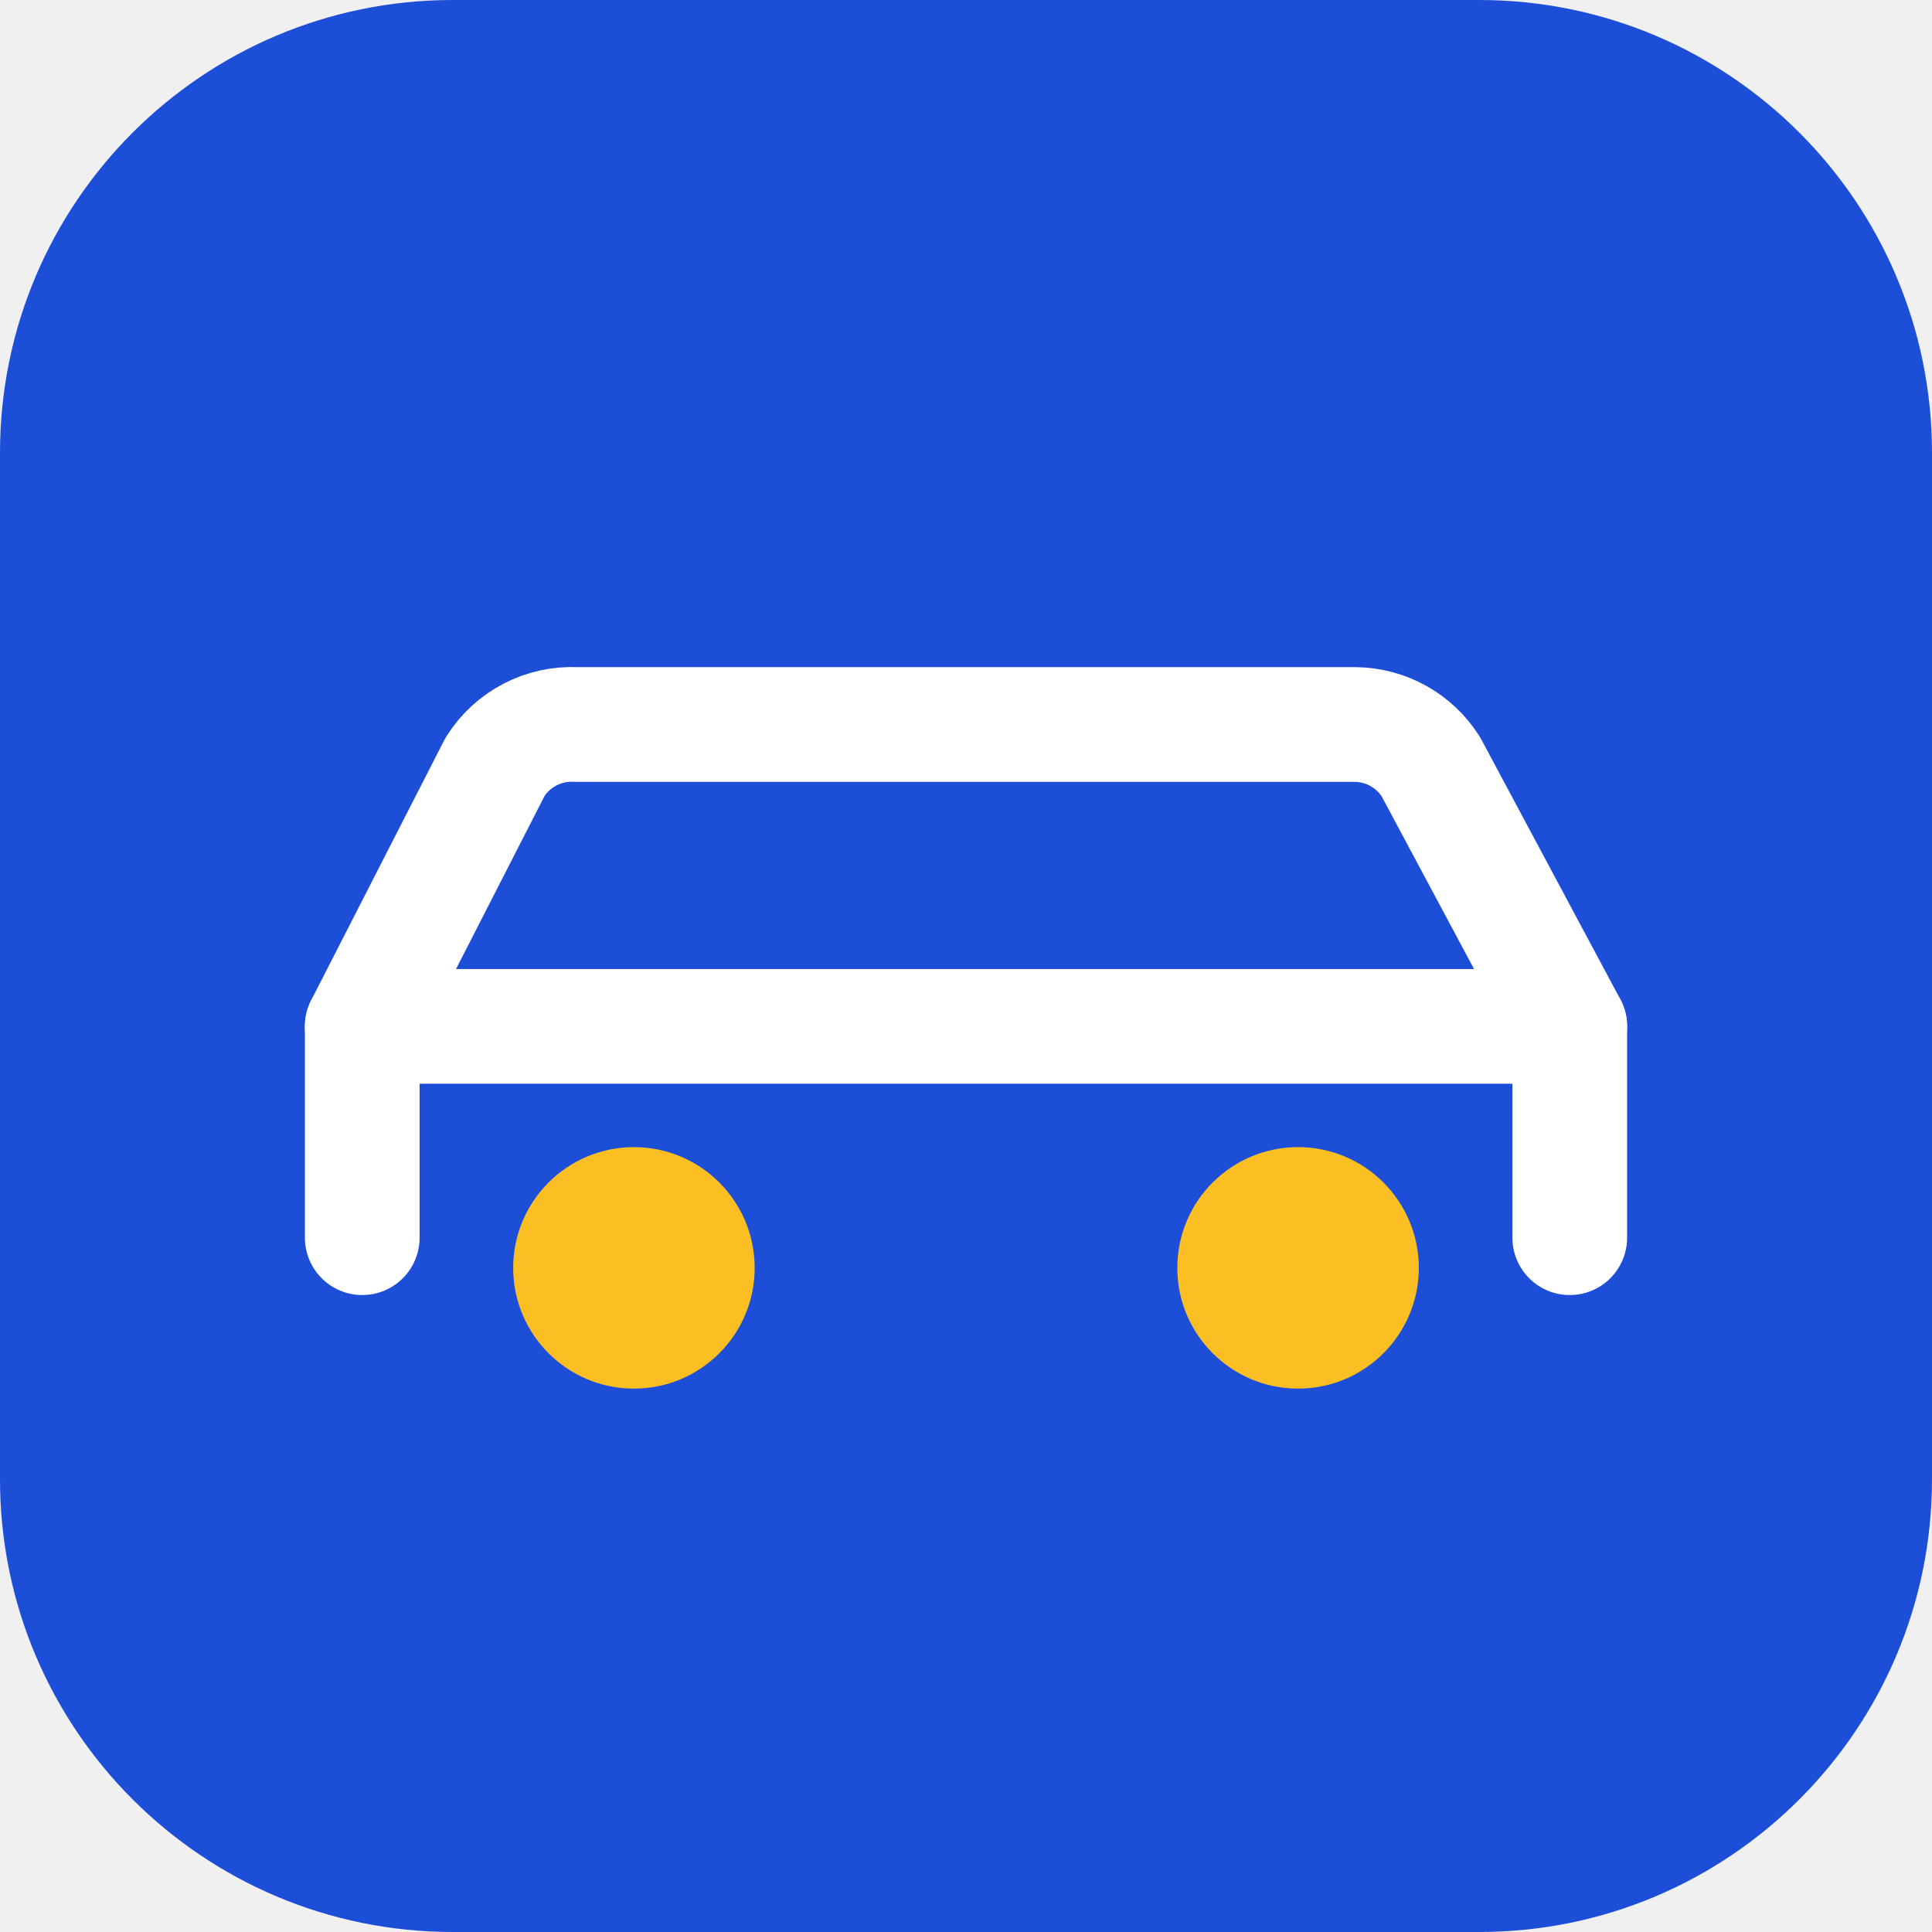
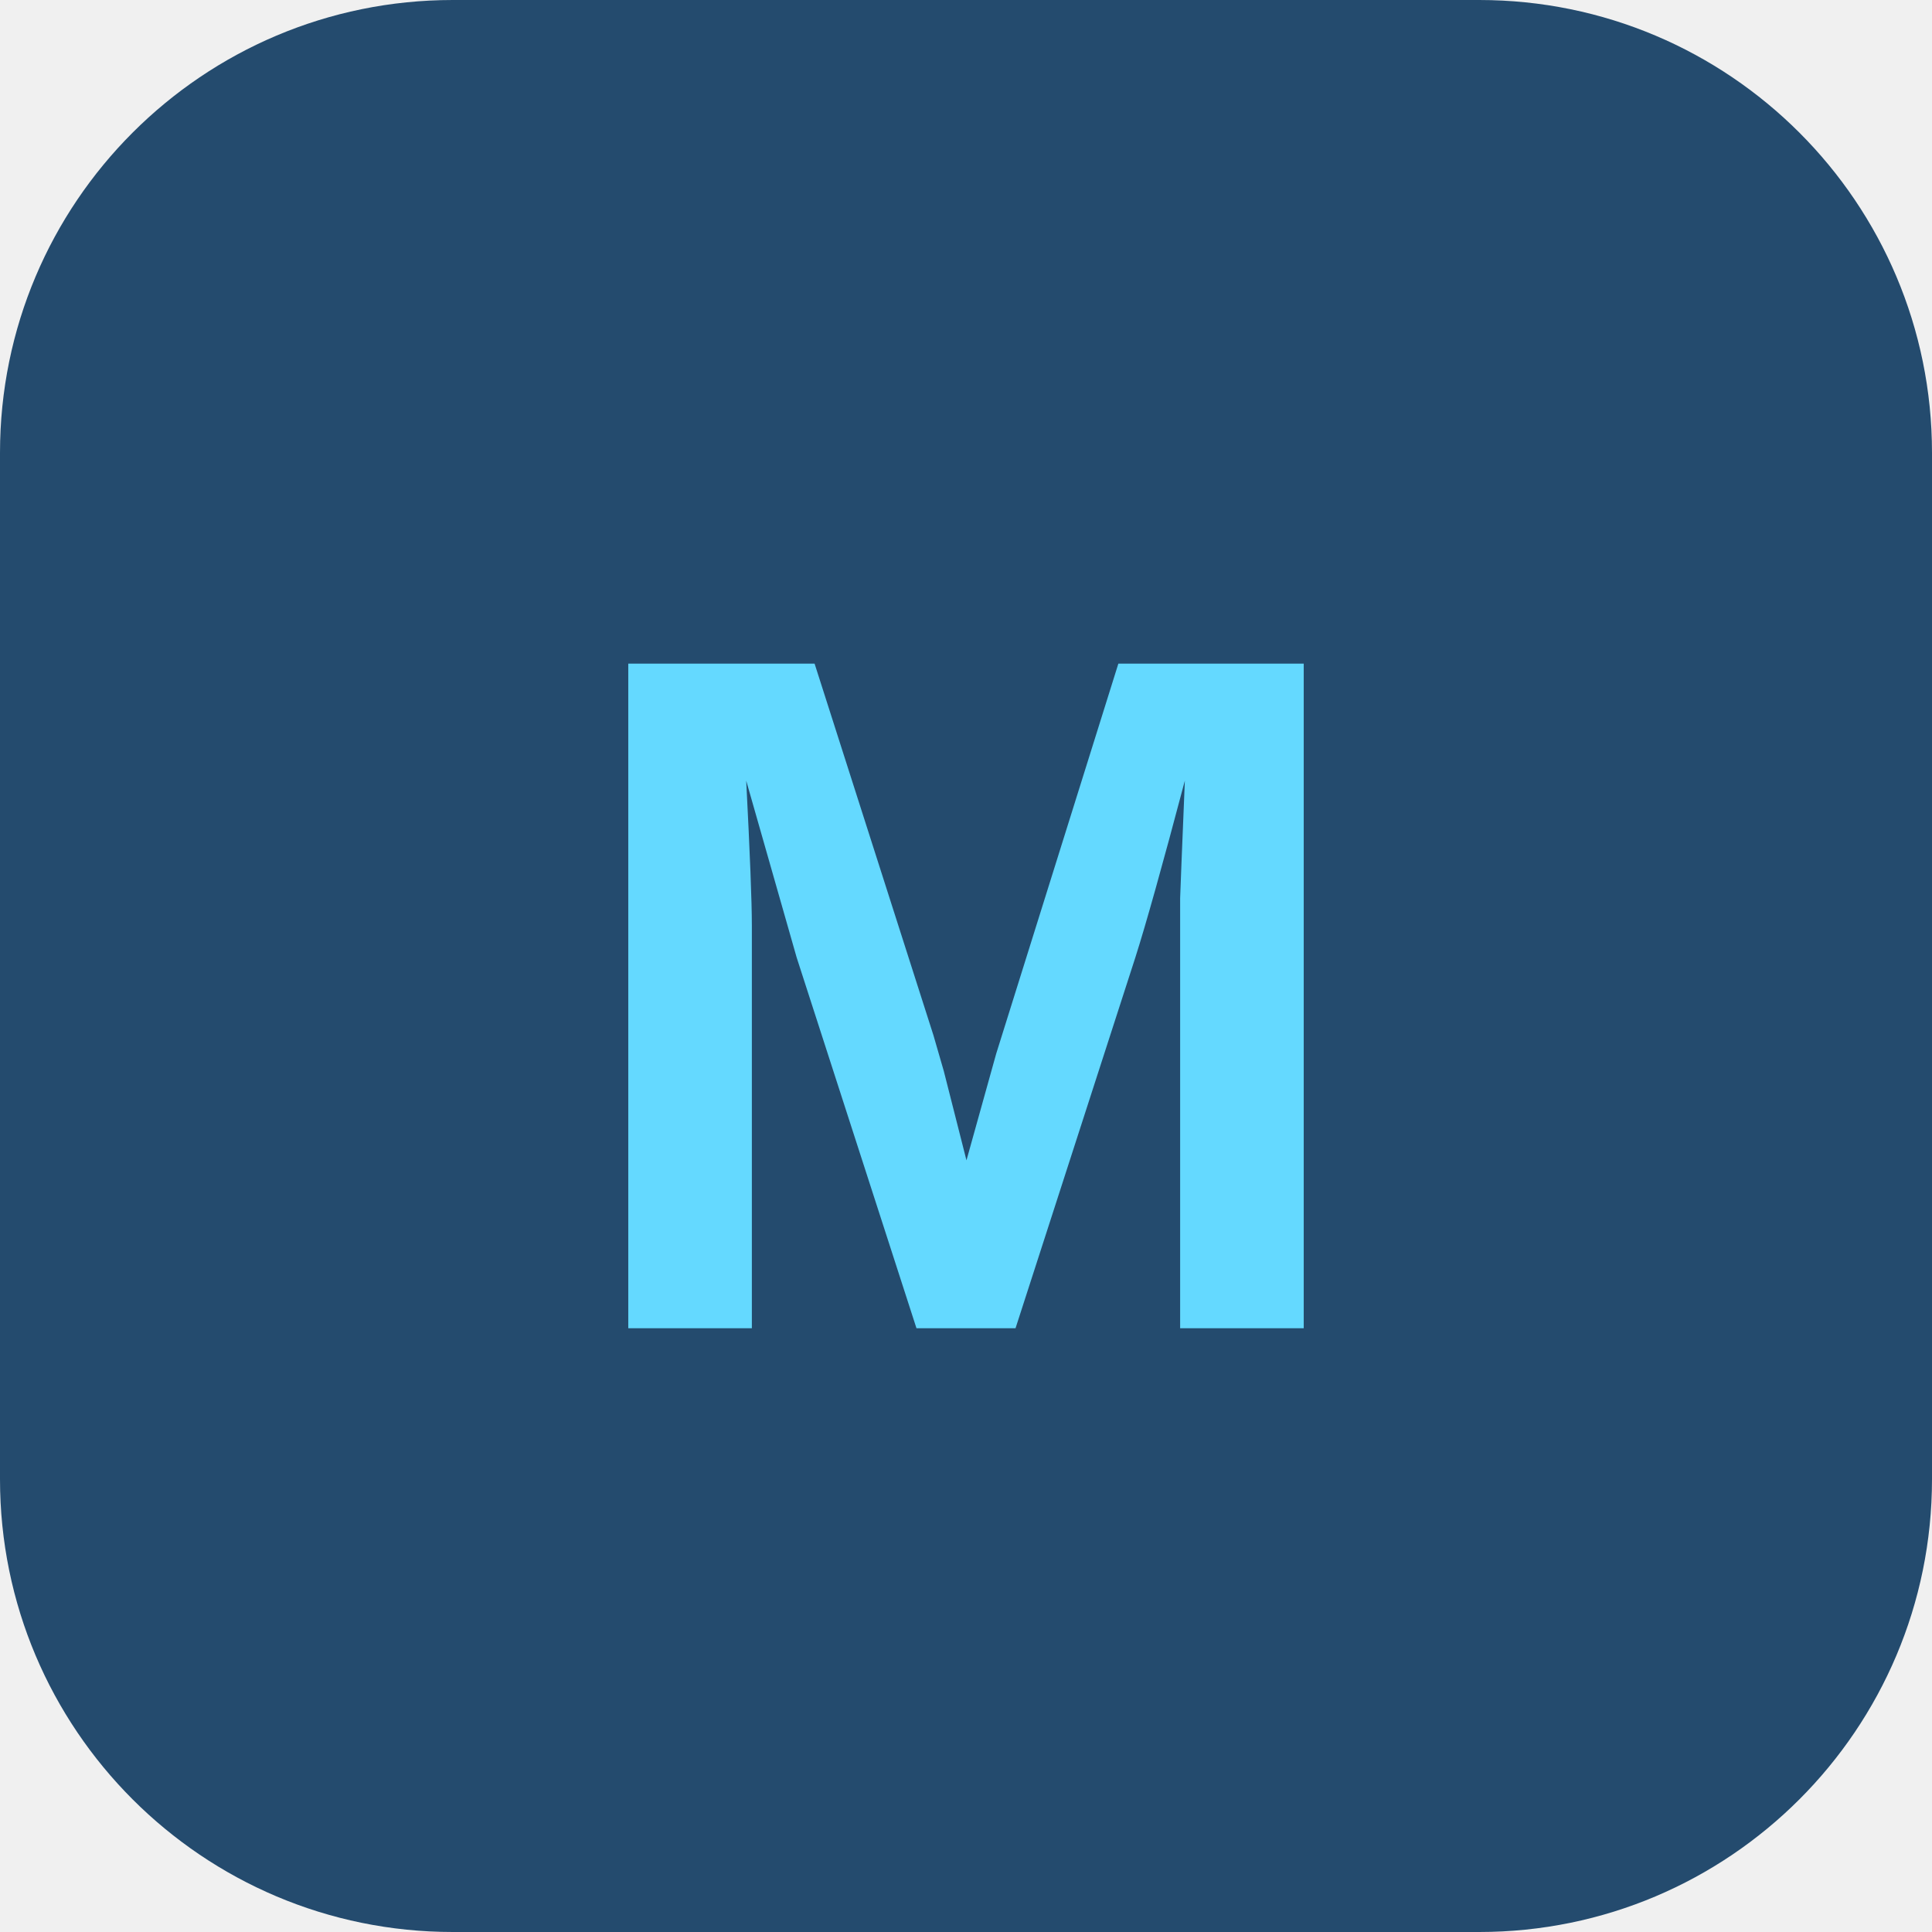
<svg xmlns="http://www.w3.org/2000/svg" viewBox="0 0 64 64" width="64" height="64" role="img" aria-label="Ícone">
-   <rect width="64" height="64" rx="15" fill="#1d4ed8" />
-   <g fill="none" stroke="#ffffff" stroke-width="3.8" stroke-linecap="round" stroke-linejoin="round">
-     <path d="M12 41v-7l4.4-8.6A3 3 0 0 1 19.1 24h25.8a3 3 0 0 1 2.5 1.4L52 34v7" />
-     <path d="M12 34h40" />
-   </g>
-   <circle cx="21" cy="42" r="4" fill="#fbbf24" />
-   <circle cx="43" cy="42" r="4" fill="#fbbf24" />
+   <rect width="64" height="64" rx="15" fill="#244b6e" />
+   <text x="32" y="44" font-family="Arial Black, Arial, sans-serif" font-size="32" font-weight="900" fill="#64d9ff" text-anchor="middle">M</text>
</svg>
